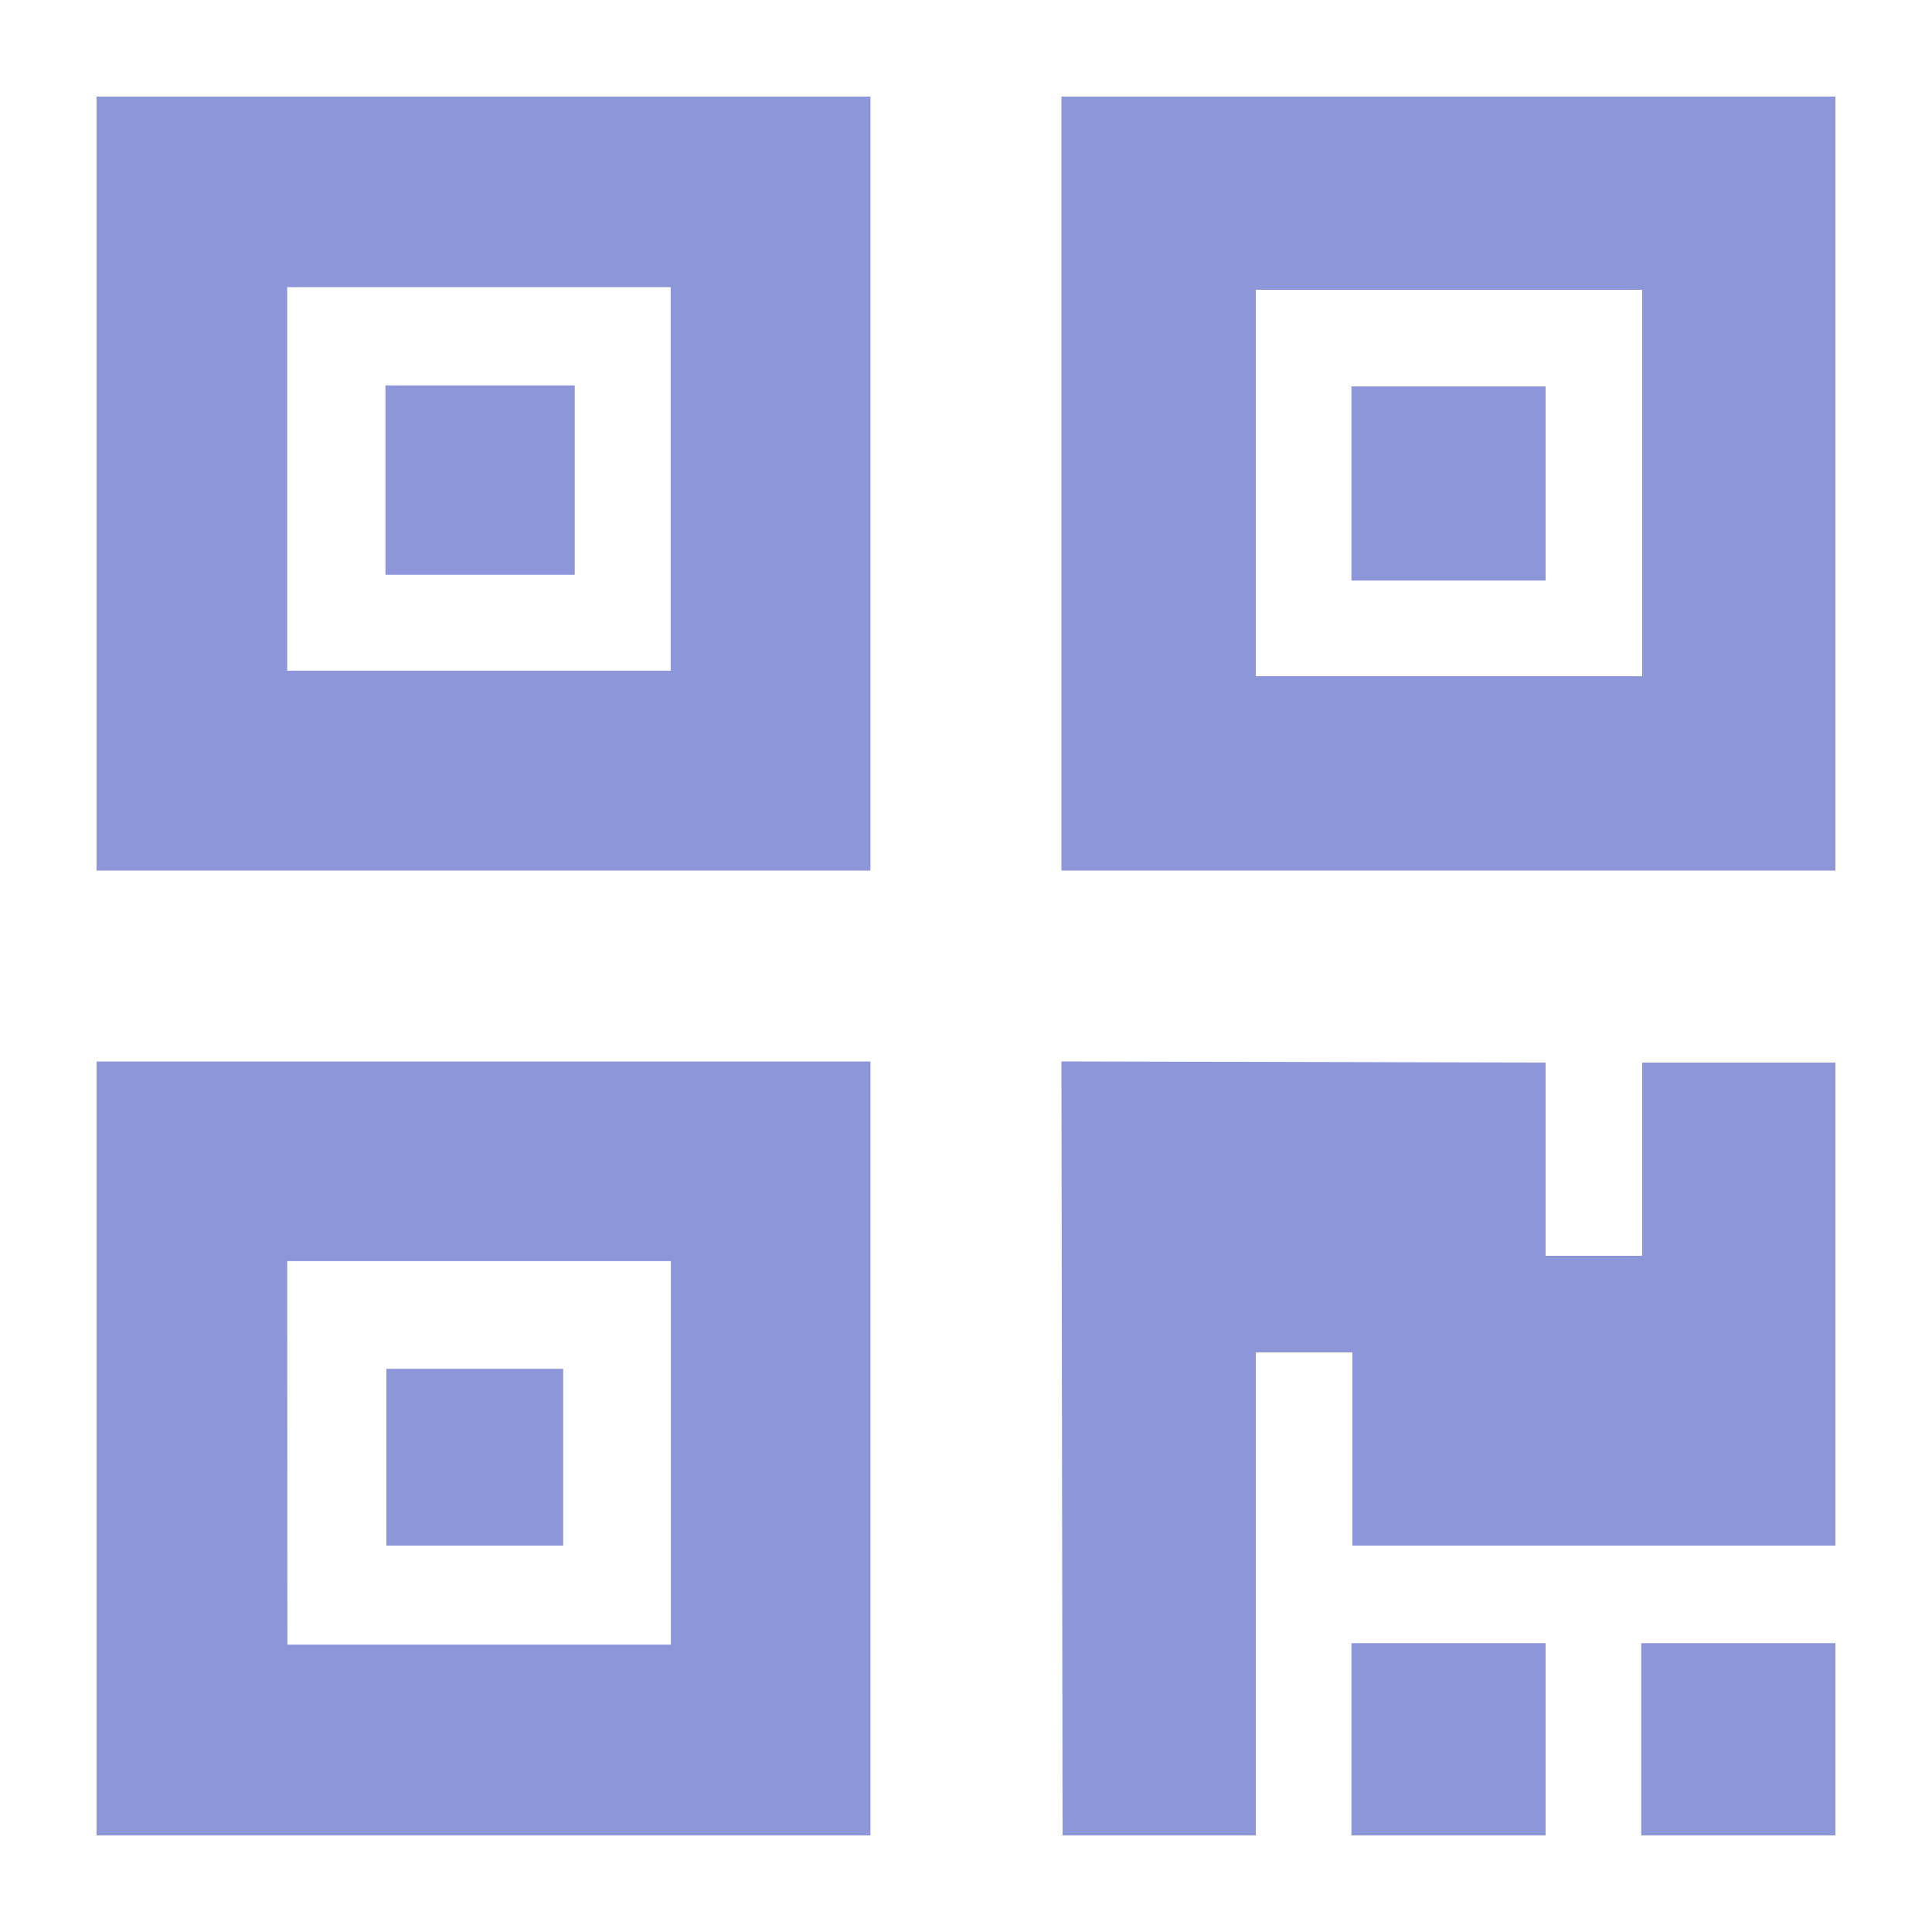
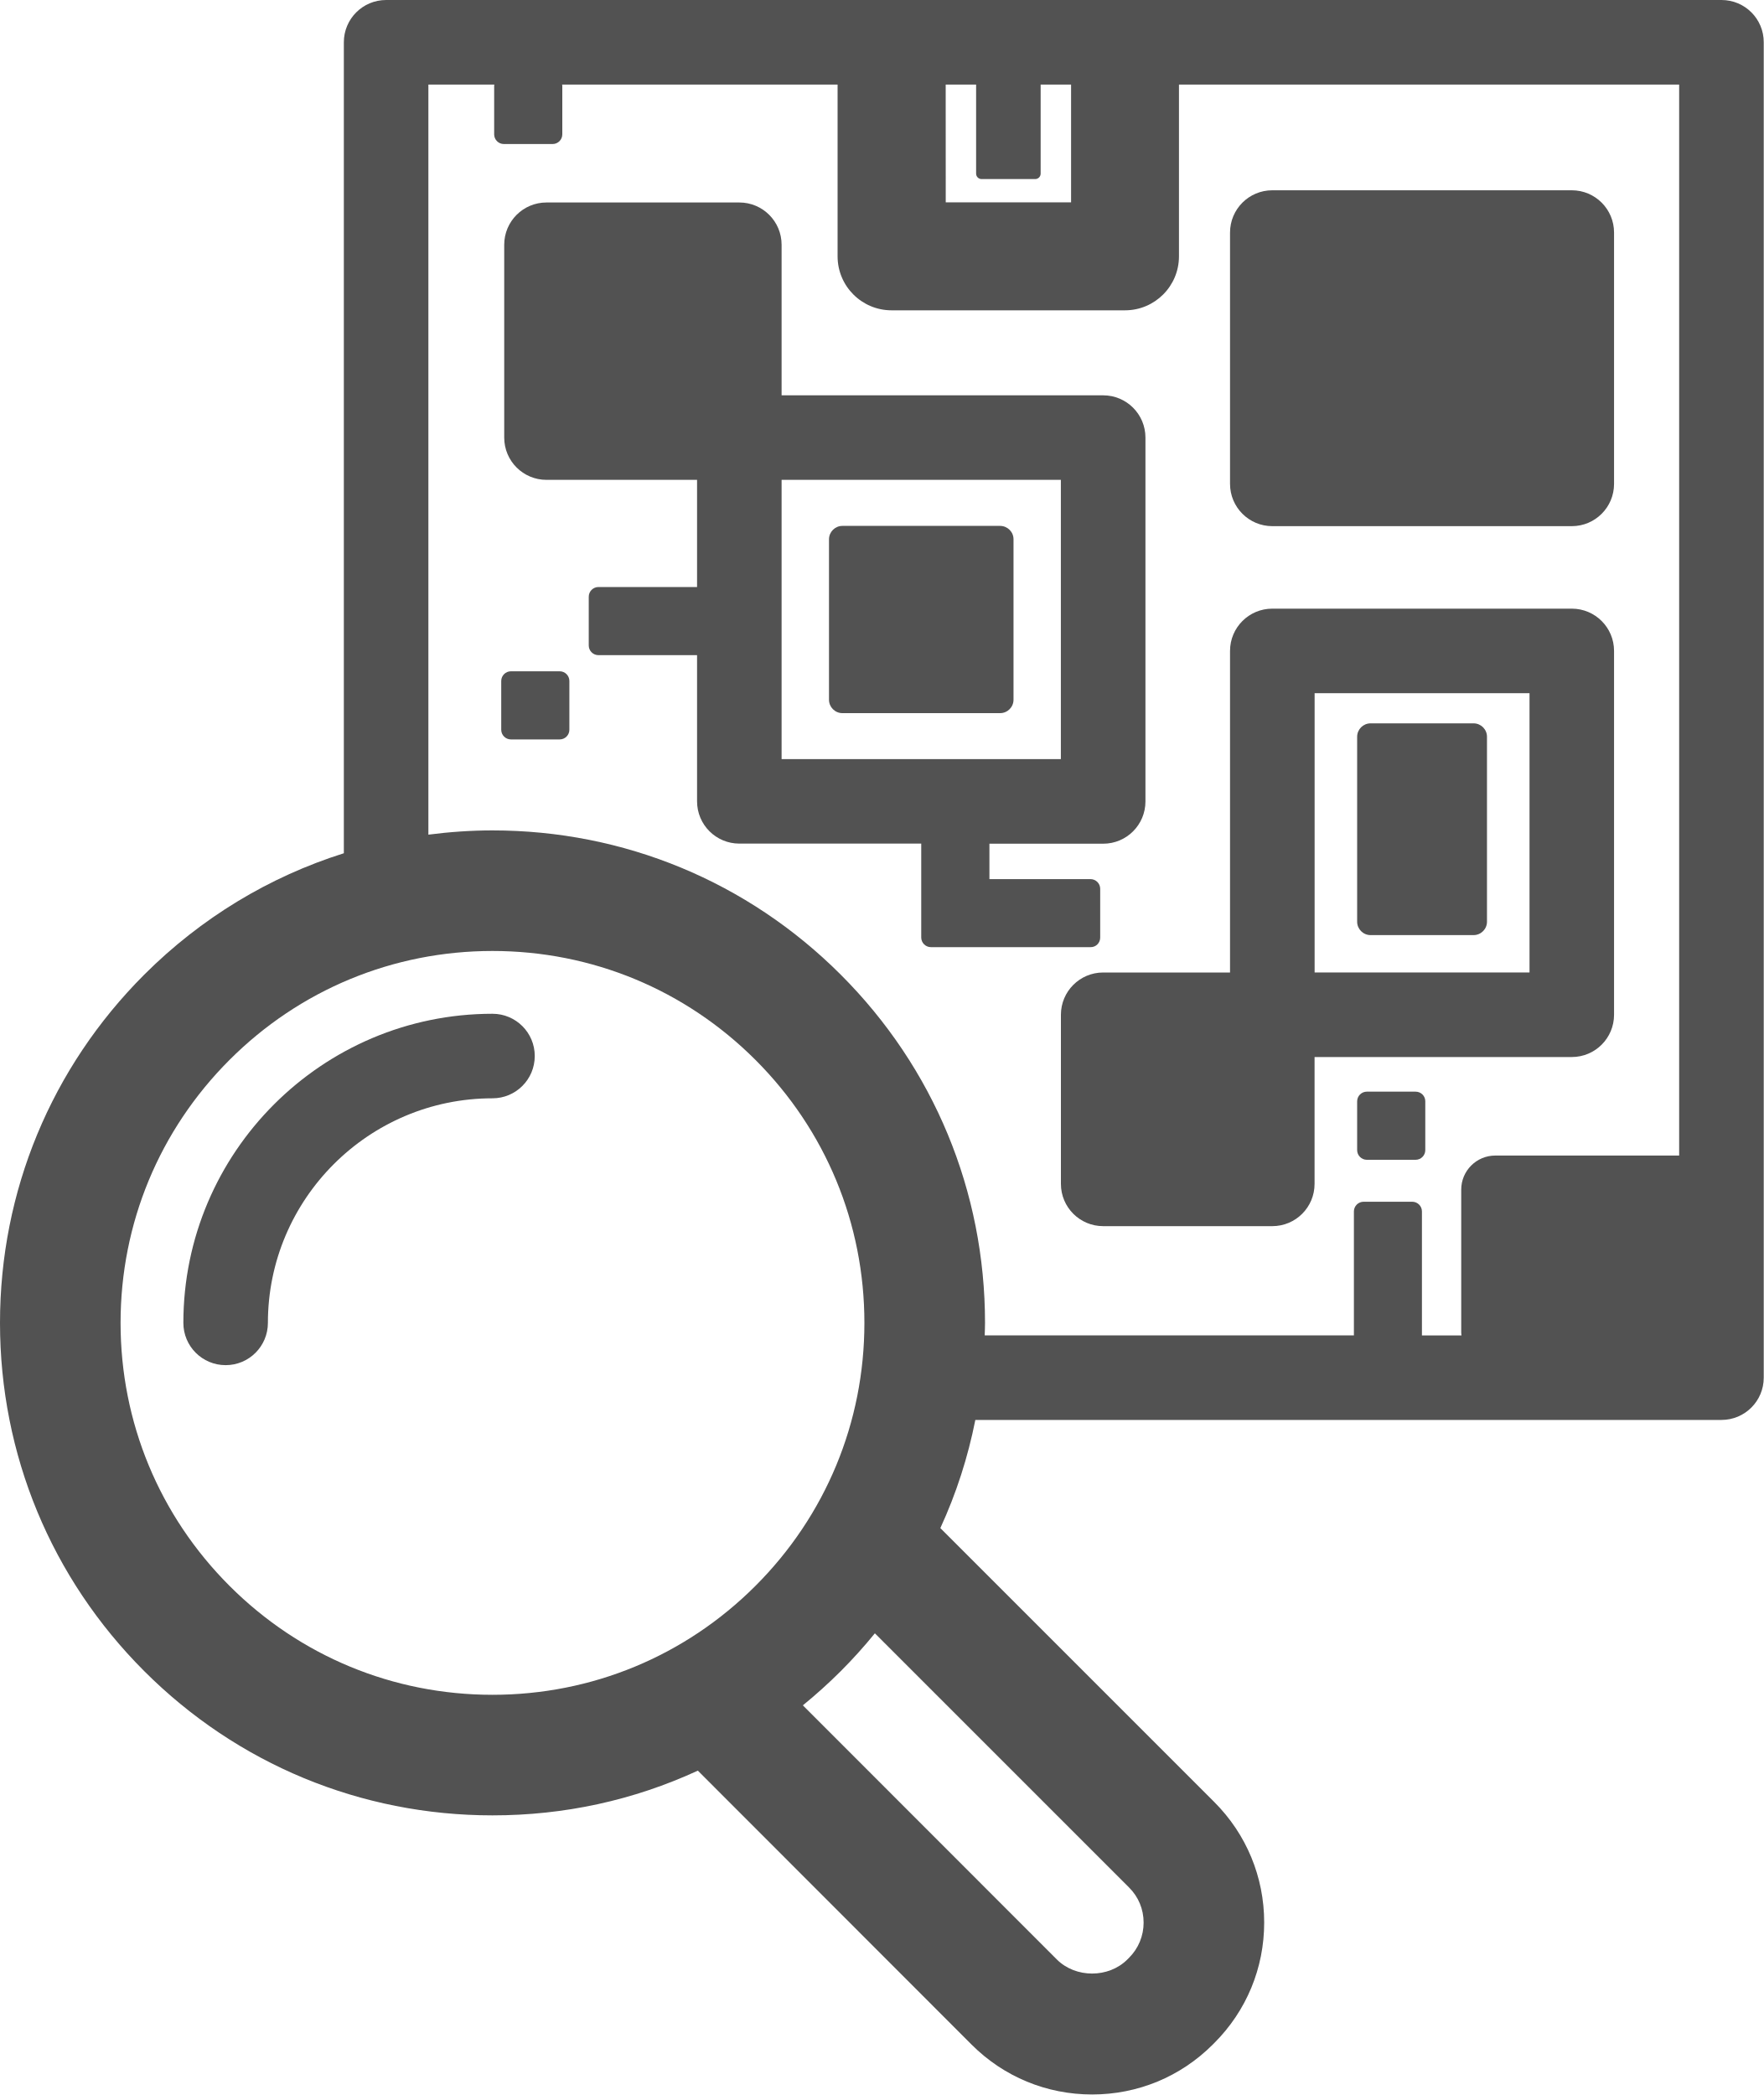
- <svg xmlns="http://www.w3.org/2000/svg" viewBox="0 0 20 20">
-   <defs>
-     <style>
-       .cls-1 {
-         clip-path: url(#clip-Canvas);
-       }
- 
-       .cls-2 {
-         fill: #8c96d9;
-       }
-     </style>
-     <clipPath id="clip-Canvas">
-       <rect width="20" height="20" />
-     </clipPath>
-   </defs>
-   <g class="cls-1">
-     <path class="cls-2" d="M1,19V10.989H9.011V19Zm1.975-1.975h3.97v-3.97H2.973ZM16.99,19V17.01H19V19Zm-3,0V17.01H16V19ZM11,19l-.012-8.012L16,11v2h1V11h2l0-.011L19,16H14V14H13v5ZM4,16V14.17H5.83V16Zm6.988-6.988V1H19V9.012ZM13,7h4V3H13ZM1,9.012V1H9.011V9.012ZM2.973,6.943h3.97V2.973H2.973ZM13.99,6.01V4H16V6.01Zm-10-.06V3.99H5.95V5.95Z" />
+ <svg xmlns="http://www.w3.org/2000/svg" version="1.1" id="Calque_1" x="0px" y="0px" viewBox="0 0 3367.5 4000" style="enable-background:new 0 0 3367.5 4000;" xml:space="preserve">
+   <style type="text/css">
+ 	.st0{fill:#525252;}
+ </style>
+   <g>
+     <path class="st0" d="M940.3,1935.6c-325.5,0-590.2,264.8-590.2,590.2c0,44.6,36.1,80.7,80.7,80.7s80.7-36.1,80.7-80.7   c0-236.4,192.4-428.8,428.8-428.8c44.6,0,80.7-36.1,80.7-80.7C1021.1,1971.7,984.9,1935.6,940.3,1935.6z" />
+     <path class="st0" d="M3286.9,0H737.2c-44.6,0-80.7,36.1-80.7,80.7v1548.4c-142.2,44.8-272.6,123.4-381.1,231.8   C97.8,2038.5,0,2274.6,0,2525.8s97.8,487.3,275.4,664.9s413.7,275.4,664.9,275.4c137.2,0,269-28.7,392.1-85.4l522.7,523.1   c61.4,61.4,143.1,95.2,230.1,95.2s168.8-33.8,230.3-95.3l2.9-2.9c61.5-61.5,95.3-143.2,95.3-230.1c0-86.9-33.9-168.7-95.3-230.1   l-523-523c30.6-66.5,52.7-135.5,66.8-206.5h1424.6c44.6,0,80.7-36.1,80.7-80.7V80.7C3367.6,36.1,3331.5,0,3286.9,0z M1805.6,161.5   h58.1v170c0,5.8,4.7,10.4,10.4,10.4h102.4c5.8,0,10.4-4.7,10.4-10.4v-170h58.1v224.8h-239.3L1805.6,161.5L1805.6,161.5z    M2183.5,3670.8c0,25.4-9.9,49.4-28,67.4l-3,3c-35.9,35.9-98.8,35.9-134.7,0L1532.9,3256c25.2-20.5,49.4-42.4,72.2-65.1   c22.9-22.9,44.7-47.1,65.3-72.4l485.1,485.1C2173.6,3621.4,2183.5,3645.3,2183.5,3670.8z M1650.4,2525.8   c0,189.7-73.9,368-208,502.1s-312.5,208-502.1,208c-189.7,0-368-73.9-502.1-208s-208-312.4-208-502.1s73.9-368,208-502.1   s312.5-208,502.1-208c189.7,0,368,73.9,502.1,208S1650.4,2336.1,1650.4,2525.8z M1605.2,1860.9   c-177.6-177.6-413.8-275.4-664.9-275.4c-41.3,0-82.1,2.9-122.4,8.1V161.5h126c-0.1,0.7-0.4,1.3-0.4,1.9v93.1   c0,10.2,8.3,18.5,18.5,18.5h93.1c10.2,0,18.5-8.3,18.5-18.5v-93.1c0-0.7-0.3-1.3-0.4-1.9h526v327.9c0,57,46.2,103.1,103.1,103.1   h445.6c57,0,103.1-46.2,103.1-103.1V161.5h955v2044.8h-351c-36,0-65.1,29.1-65.1,65.1v273c0,1.8,0.4,3.6,0.5,5.4h-75.5V2313   c0-10.2-8.3-18.5-18.5-18.5h-92.9c-10.2,0-18.5,8.3-18.5,18.5v236.7h-704.9c0.2-8,0.6-15.9,0.6-23.9   C1880.7,2274.7,1782.9,2038.5,1605.2,1860.9z" />
+     <path class="st0" d="M2025.6,1937.5v322.9c0,44.6,36.1,80.7,80.7,80.7h322.9c44.6,0,80.7-36.1,80.7-80.7v-242.2H3001   c44.6,0,80.7-36.1,80.7-80.7v-694.7c0-44.6-36.1-80.7-80.7-80.7h-571.8c-44.6,0-80.7,36.1-80.7,80.7v614h-242.2   C2061.7,1856.8,2025.6,1892.9,2025.6,1937.5z M2510,1323.5h410.3v533.2H2510V1323.5z" />
+     <path class="st0" d="M2429.2,1004.6H3001c44.6,0,80.7-36.1,80.7-80.7V444c0-44.6-36.1-80.7-80.7-80.7h-571.8   c-44.6,0-80.7,36.1-80.7,80.7v479.9C2348.5,968.5,2384.7,1004.6,2429.2,1004.6z" />
+     <path class="st0" d="M1909.5,1004.1h-301.1c-14.1,0-25.6,11.5-25.6,25.6V1336c0,14.1,11.5,25.6,25.6,25.6h301.1   c14.1,0,25.6-11.5,25.6-25.6v-306.4C1935.1,1015.5,1923.6,1004.1,1909.5,1004.1z" />
+     <path class="st0" d="M2813.5,1381.1h-196.7c-14.1,0-25.6,11.5-25.6,25.6v353.1c0,14.1,11.5,25.6,25.6,25.6h196.7   c14.1,0,25.6-11.5,25.6-25.6v-353.1C2839.1,1392.6,2827.6,1381.1,2813.5,1381.1z" />
+     <path class="st0" d="M2702.8,2084.3h-93.1c-10.2,0-18.5,8.3-18.5,18.5v93.1c0,10.2,8.3,18.5,18.5,18.5h93.1   c10.2,0,18.5-8.3,18.5-18.5v-93.1C2721.4,2092.6,2713.1,2084.3,2702.8,2084.3z" />
+     <path class="st0" d="M1068.6,1281.7h-93.1c-10.2,0-18.5,8.3-18.5,18.5v93.1c0,10.2,8.3,18.5,18.5,18.5h93.1   c10.2,0,18.5-8.3,18.5-18.5v-93.1C1087.1,1290,1078.8,1281.7,1068.6,1281.7z" />
+     <path class="st0" d="M2100.6,1790.2V1697c0-10.2-8.3-18.5-18.5-18.5h-193v-67.6h217.2c44.6,0,80.7-36.1,80.7-80.7V835.5   c0-44.6-36.1-80.7-80.7-80.7h-614V467.3c0-44.6-36.1-80.7-80.7-80.7h-368.2c-44.6,0-80.7,36.1-80.7,80.7v368.2   c0,44.6,36.1,80.7,80.7,80.7h287.5v204.6h-188.3c-10.2,0-18.5,8.3-18.5,18.5v93.1c0,10.2,8.3,18.5,18.5,18.5h188.3V1530   c0,44.6,36.1,80.7,80.7,80.7h347.3v179.2c0,10.2,8.3,18.5,18.5,18.5h10.6h82.5H2082C2092.3,1808.7,2100.6,1800.4,2100.6,1790.2z    M1492.3,916.2h533.2v533.2h-533.2V916.2z" />
  </g>
</svg>
